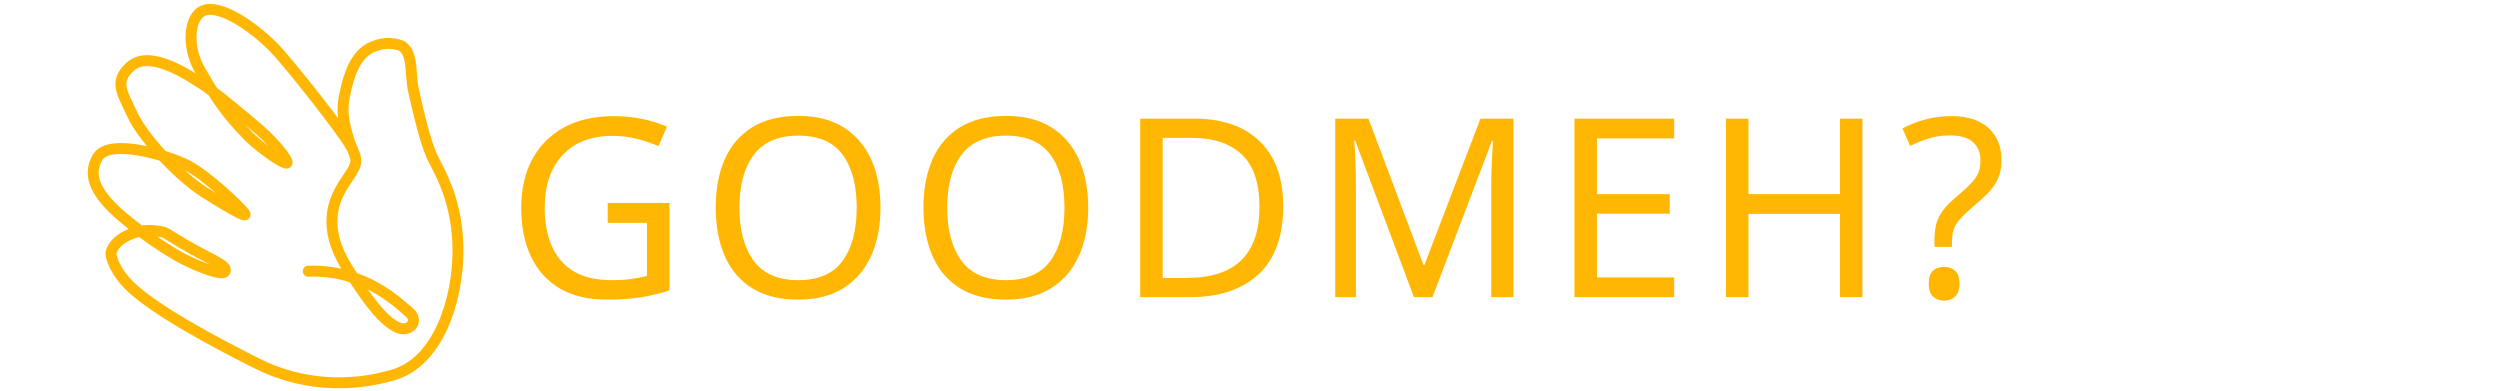
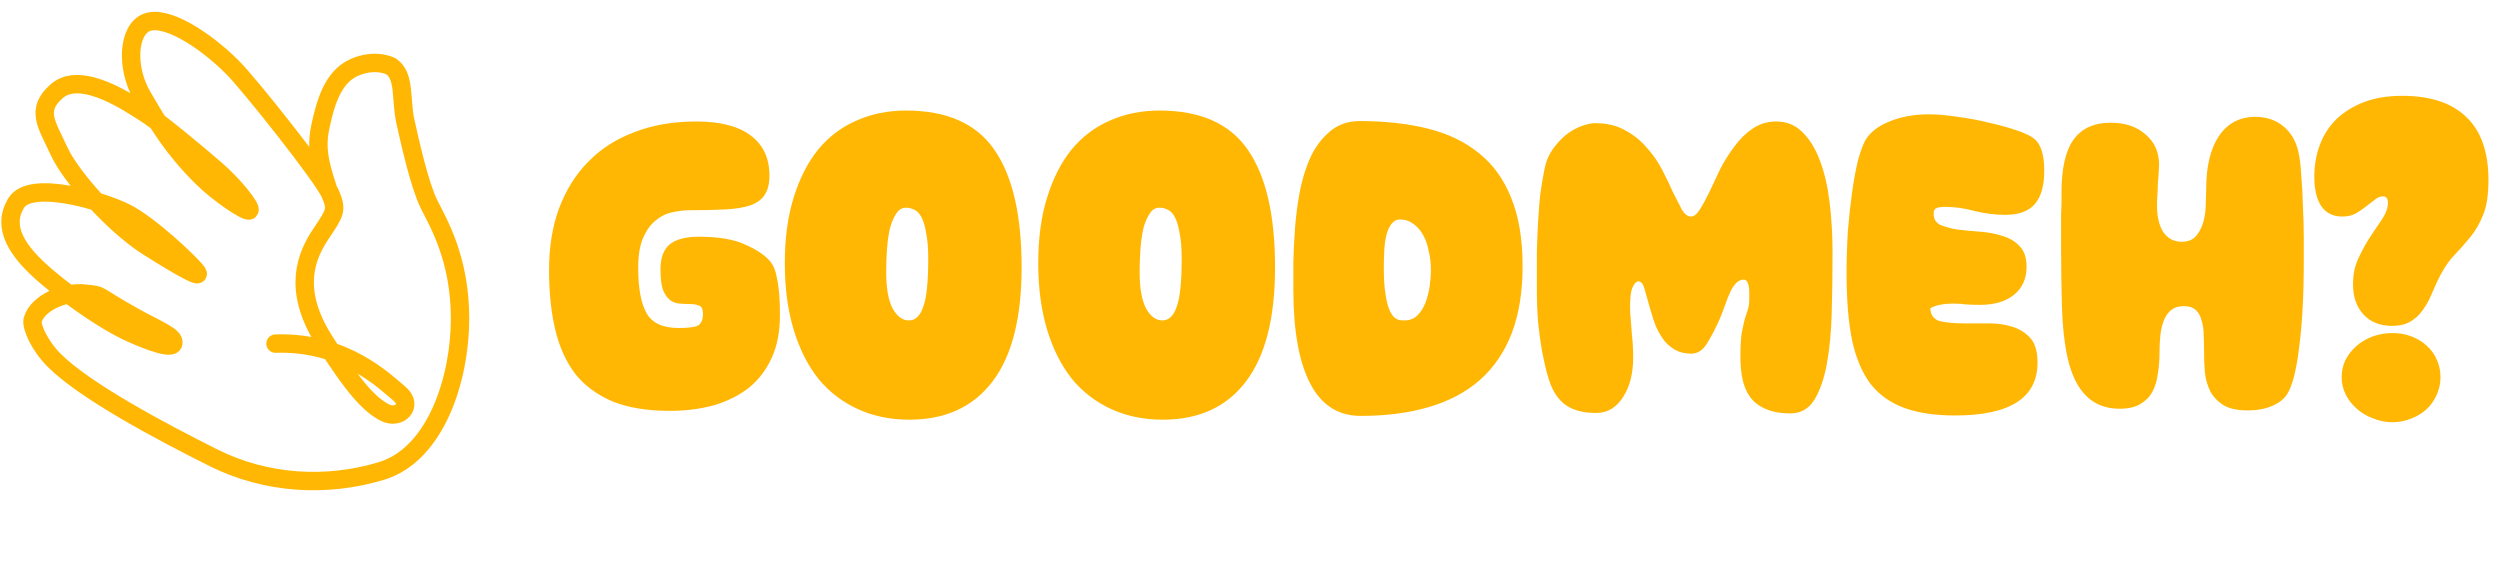
- <svg xmlns="http://www.w3.org/2000/svg" version="1.1" id="Layer_1" x="0px" y="0px" viewBox="0 -10 1600 250" style="enable-background:new 0 0 800 400;" xml:space="preserve">
-   <style type="text/css">
- 	.st0{fill:none;stroke:#FFB703;stroke-width:7;stroke-linecap:round;stroke-linejoin:round;stroke-miterlimit:10;}
- 	.st1{fill:none;}
- 	.st2{fill:#FFB703;user-select:none;}
- 	.st3{font-family:'Super Foods';}
- 	.st4{font-size:160px;}
- 	.st5{letter-spacing:8;}
- </style>
-   <g>
-     <path class="st0" d="M224.49,83.22c-4.95-14.84-6.18-22.26-3.71-33.38s6.18-24.73,17.31-29.68c11.13-4.95,19.17-0.62,19.17-0.62   c7.42,4.95,4.95,17.31,7.42,28.44s7.42,33.38,12.36,43.28c4.95,9.89,16.07,28.44,16.07,59.35s-12.36,70.48-40.8,79.13   s-59.97,6.8-87.17-6.8s-66.77-34.62-82.84-50.69c-7.71-7.71-12.07-17.73-11.13-21.02c2.47-8.66,16.07-14.84,27.2-13.6   c10.13,1.13,3.71,0,25.97,12.36c11.64,6.47,21.02,9.89,19.78,13.6s-18.55-3.71-25.97-7.42s-23.49-13.6-39.57-27.2   C62.52,115.36,55.1,103,62.52,90.64s44.51-1.24,56.88,4.95c12.36,6.18,33.38,25.97,37.09,30.91s-18.47-8.78-25.97-13.6   c-17.31-11.13-39.57-35.86-45.75-49.46c-6.18-13.6-12.36-21.02-1.24-30.91c13.07-11.62,39.57,7.42,45.75,11.13   c6.18,3.71,27.2,21.02,37.09,29.68c9.89,8.66,18.55,19.78,17.31,21.02c-1.24,1.24-16.07-8.66-24.73-17.31   c-15.47-15.47-22.26-27.2-30.91-42.04s-7.42-34.62,2.47-38.33c9.89-3.71,29.68,8.66,44.51,23.49c8.74,8.74,46.99,56.88,50.69,65.53   s2.47,9.89-4.95,21.02s-14.84,28.44,1.24,54.4s24.73,34.62,32.15,38.33c7.42,3.71,14.84-3.71,7.42-9.89   c-7.42-6.18-28.44-27.2-64.3-25.97" />
-     <g>
-       <rect x="312.37" y="71.05" class="st1" width="428" height="257.95" />
-       <text transform="matrix(1 0 0 1 323.8126 180.1689)">
-         <tspan x="0" y="0" class="st2 st3 st4 st5">GOODMEH?</tspan>
-       </text>
-     </g>
-   </g>
+ <svg xmlns="http://www.w3.org/2000/svg" width="951" height="220" viewBox="0 0 951 220" fill="none">
+   <path d="M124.742 71.857C121.117 60.99 120.216 55.557 122.025 47.414C123.834 39.271 126.552 29.305 134.703 25.68C142.855 22.055 148.743 25.226 148.743 25.226C154.178 28.851 152.369 37.902 154.178 46.052C155.987 54.202 159.612 70.495 163.23 77.744C166.856 84.986 175 98.57 175 121.204C175 143.838 165.948 172.814 145.118 179.148C124.288 185.482 101.196 184.128 81.274 174.169C61.353 164.21 32.372 148.818 20.602 137.05C14.955 131.405 11.762 124.067 12.45 121.658C14.259 115.317 24.22 110.791 32.372 111.699C39.791 112.527 35.089 111.699 51.392 120.75C59.917 125.488 66.787 127.992 65.879 130.709C64.971 133.426 52.293 127.992 46.859 125.275C41.424 122.559 29.654 115.317 17.878 105.358C6.115 95.392 0.681 86.341 6.115 77.29C11.55 68.239 38.714 76.382 47.774 80.915C56.827 85.44 72.222 99.932 74.939 103.549C77.656 107.167 61.412 97.12 55.919 93.59C43.241 85.44 26.937 67.331 22.411 57.373C17.885 47.414 13.359 41.98 21.503 34.738C31.075 26.229 50.484 40.172 55.01 42.888C59.537 45.605 74.932 58.281 82.175 64.622C89.419 70.963 95.761 79.106 94.853 80.014C93.945 80.922 83.083 73.673 76.741 67.339C65.41 56.011 60.437 47.421 54.102 36.554C47.767 25.688 48.668 11.203 55.911 8.487C63.155 5.77 77.649 14.828 88.51 25.688C94.912 32.087 122.926 67.339 125.636 73.673C128.346 80.007 127.445 80.915 122.011 89.065C116.576 97.215 111.142 109.891 122.919 128.9C134.696 147.91 141.031 154.251 146.466 156.968C151.9 159.685 157.334 154.251 151.9 149.726C146.466 145.2 131.07 129.808 104.806 130.709" stroke="#FFB703" stroke-width="7" stroke-miterlimit="10" stroke-linecap="round" stroke-linejoin="round" />
+   <path d="M208.853 102.689C208.853 93.942 210.133 86.102 212.693 79.169C215.359 72.129 219.093 66.209 223.893 61.409C228.693 56.502 234.559 52.769 241.493 50.209C248.426 47.542 256.213 46.209 264.853 46.209C273.919 46.209 280.799 47.969 285.493 51.489C290.293 55.009 292.693 60.129 292.693 66.849C292.693 69.835 292.106 72.236 290.933 74.049C289.866 75.755 288.106 77.089 285.653 78.049C283.199 78.902 280.053 79.436 276.213 79.649C272.373 79.862 267.733 79.969 262.293 79.969C260.266 79.969 258.079 80.236 255.733 80.769C253.493 81.195 251.413 82.209 249.493 83.809C247.573 85.302 245.973 87.489 244.693 90.369C243.413 93.249 242.773 97.089 242.773 101.889C242.773 109.676 243.839 115.436 245.973 119.169C248.106 122.902 252.159 124.769 258.133 124.769C262.186 124.769 264.746 124.396 265.813 123.649C266.879 122.796 267.413 121.409 267.413 119.489C267.413 117.676 266.933 116.609 265.973 116.289C265.013 115.862 263.786 115.649 262.293 115.649C261.119 115.649 259.839 115.596 258.453 115.489C257.173 115.382 255.999 114.956 254.933 114.209C253.866 113.356 252.959 112.076 252.213 110.369C251.573 108.556 251.253 105.942 251.253 102.529C251.253 98.156 252.373 95.009 254.613 93.089C256.959 91.062 260.693 90.049 265.813 90.049C273.386 90.049 279.306 91.062 283.573 93.089C287.946 95.009 291.093 97.142 293.013 99.489C294.293 100.982 295.199 103.382 295.733 106.689C296.373 109.889 296.693 114.262 296.693 119.809C296.693 126.209 295.626 131.702 293.493 136.289C291.359 140.876 288.426 144.662 284.693 147.649C280.959 150.529 276.533 152.716 271.413 154.209C266.293 155.596 260.746 156.289 254.773 156.289C246.239 156.289 239.039 155.116 233.173 152.769C227.306 150.316 222.559 146.849 218.933 142.369C215.413 137.782 212.853 132.182 211.253 125.569C209.653 118.849 208.853 111.222 208.853 102.689ZM298.544 100.129C298.544 90.635 299.664 82.316 301.904 75.169C304.144 67.915 307.237 61.836 311.184 56.929C315.237 52.022 320.091 48.342 325.744 45.889C331.504 43.329 337.797 42.049 344.624 42.049C360.197 42.049 371.397 47.009 378.224 56.929C385.157 66.849 388.624 81.782 388.624 101.729C388.624 120.929 384.944 135.382 377.584 145.089C370.224 154.796 359.664 159.649 345.904 159.649C338.757 159.649 332.251 158.316 326.384 155.649C320.517 152.982 315.504 149.142 311.344 144.129C307.291 139.009 304.144 132.769 301.904 125.409C299.664 117.942 298.544 109.516 298.544 100.129ZM344.624 79.009C343.131 79.009 341.904 79.755 340.944 81.249C339.984 82.635 339.184 84.502 338.544 86.849C338.011 89.195 337.637 91.809 337.424 94.689C337.211 97.569 337.104 100.449 337.104 103.329C337.104 109.516 337.904 114.156 339.504 117.249C341.211 120.342 343.291 121.889 345.744 121.889C348.197 121.889 350.011 120.182 351.184 116.769C352.464 113.356 353.104 107.276 353.104 98.529C353.104 94.369 352.837 91.062 352.304 88.609C351.877 86.049 351.291 84.076 350.544 82.689C349.797 81.195 348.891 80.236 347.824 79.809C346.864 79.275 345.797 79.009 344.624 79.009ZM394.95 100.129C394.95 90.635 396.07 82.316 398.31 75.169C400.55 67.915 403.643 61.836 407.59 56.929C411.643 52.022 416.497 48.342 422.15 45.889C427.91 43.329 434.203 42.049 441.03 42.049C456.603 42.049 467.803 47.009 474.63 56.929C481.563 66.849 485.03 81.782 485.03 101.729C485.03 120.929 481.35 135.382 473.99 145.089C466.63 154.796 456.07 159.649 442.31 159.649C435.163 159.649 428.657 158.316 422.79 155.649C416.923 152.982 411.91 149.142 407.75 144.129C403.697 139.009 400.55 132.769 398.31 125.409C396.07 117.942 394.95 109.516 394.95 100.129ZM441.03 79.009C439.537 79.009 438.31 79.755 437.35 81.249C436.39 82.635 435.59 84.502 434.95 86.849C434.417 89.195 434.043 91.809 433.83 94.689C433.617 97.569 433.51 100.449 433.51 103.329C433.51 109.516 434.31 114.156 435.91 117.249C437.617 120.342 439.697 121.889 442.15 121.889C444.603 121.889 446.417 120.182 447.59 116.769C448.87 113.356 449.51 107.276 449.51 98.529C449.51 94.369 449.243 91.062 448.71 88.609C448.283 86.049 447.697 84.076 446.95 82.689C446.203 81.195 445.297 80.236 444.23 79.809C443.27 79.275 442.203 79.009 441.03 79.009ZM517.116 46.049C526.823 46.049 535.516 47.009 543.196 48.929C550.876 50.849 557.383 53.995 562.716 58.369C568.05 62.636 572.103 68.289 574.876 75.329C577.756 82.369 579.196 91.009 579.196 101.249C579.196 111.062 577.81 119.596 575.036 126.849C572.263 133.996 568.21 139.916 562.876 144.609C557.65 149.196 551.196 152.609 543.516 154.849C535.943 157.089 527.303 158.209 517.596 158.209C509.063 158.209 502.663 154.102 498.396 145.889C494.13 137.676 491.996 125.782 491.996 110.209C491.996 107.009 491.996 103.382 491.996 99.329C492.103 95.169 492.316 90.956 492.636 86.689C492.956 82.422 493.49 78.209 494.236 74.049C494.983 69.782 496.05 65.889 497.436 62.369C499.25 57.569 501.81 53.675 505.116 50.689C508.423 47.596 512.423 46.049 517.116 46.049ZM532.636 83.489C531.25 83.489 530.13 84.076 529.276 85.249C528.423 86.316 527.783 87.755 527.356 89.569C526.93 91.275 526.663 93.302 526.556 95.649C526.45 97.889 526.396 100.236 526.396 102.689C526.396 107.809 526.876 112.182 527.836 115.809C528.796 119.329 530.29 121.302 532.316 121.729C532.743 121.836 533.383 121.889 534.236 121.889C536.263 121.889 537.916 121.249 539.196 119.969C540.476 118.689 541.49 117.089 542.236 115.169C542.983 113.249 543.516 111.169 543.836 108.929C544.156 106.689 544.316 104.609 544.316 102.689C544.316 100.236 544.05 97.889 543.516 95.649C543.09 93.302 542.396 91.275 541.436 89.569C540.476 87.755 539.25 86.316 537.756 85.249C536.263 84.076 534.556 83.489 532.636 83.489ZM663.339 106.369C662.272 106.369 661.312 106.796 660.459 107.649C659.606 108.502 658.859 109.622 658.219 111.009C657.579 112.396 656.939 113.996 656.299 115.809C655.659 117.622 654.966 119.436 654.219 121.249C652.726 124.662 651.126 127.756 649.419 130.529C647.819 133.196 645.792 134.529 643.339 134.529C640.992 134.529 638.966 134.049 637.259 133.089C635.552 132.129 634.112 130.902 632.939 129.409C631.766 127.809 630.752 126.049 629.899 124.129C629.152 122.209 628.512 120.289 627.979 118.369C627.126 115.382 626.379 112.769 625.739 110.529C625.206 108.182 624.352 107.009 623.179 107.009C622.859 107.009 622.486 107.222 622.059 107.649C621.099 108.716 620.512 110.262 620.299 112.289C620.086 114.209 620.032 116.449 620.139 119.009C620.352 121.569 620.566 124.342 620.779 127.329C621.099 130.209 621.259 133.089 621.259 135.969C621.259 138.956 620.939 141.729 620.299 144.289C619.659 146.849 618.699 149.089 617.419 151.009C616.246 152.929 614.806 154.422 613.099 155.489C611.392 156.556 609.419 157.089 607.179 157.089C602.699 157.089 599.072 156.236 596.299 154.529C593.526 152.822 591.392 150.102 589.899 146.369C589.472 145.302 588.939 143.649 588.299 141.409C587.766 139.169 587.179 136.502 586.539 133.409C586.006 130.209 585.526 126.636 585.099 122.689C584.779 118.636 584.619 114.369 584.619 109.889C584.619 104.662 584.619 99.969 584.619 95.809C584.726 91.542 584.886 87.649 585.099 84.129C585.312 80.502 585.579 77.142 585.899 74.049C586.326 70.849 586.859 67.649 587.499 64.449C588.032 61.569 589.046 59.062 590.539 56.929C592.139 54.689 593.846 52.822 595.659 51.329C597.579 49.836 599.552 48.715 601.579 47.969C603.606 47.222 605.366 46.849 606.859 46.849C611.232 46.849 615.019 47.755 618.219 49.569C621.419 51.276 624.139 53.462 626.379 56.129C628.726 58.689 630.699 61.516 632.299 64.609C633.899 67.702 635.286 70.582 636.459 73.249C637.739 75.809 638.859 77.996 639.819 79.809C640.886 81.516 642.006 82.369 643.179 82.369C644.352 82.369 645.472 81.516 646.539 79.809C647.712 77.996 648.939 75.755 650.219 73.089C651.499 70.316 652.886 67.382 654.379 64.289C655.979 61.196 657.792 58.316 659.819 55.649C661.846 52.876 664.139 50.636 666.699 48.929C669.366 47.115 672.352 46.209 675.659 46.209C679.606 46.209 682.912 47.542 685.579 50.209C688.352 52.876 690.592 56.502 692.299 61.089C694.006 65.569 695.232 70.849 695.979 76.929C696.726 83.009 697.099 89.462 697.099 96.289C697.099 104.289 696.992 111.969 696.779 119.329C696.566 126.689 695.926 133.196 694.859 138.849C693.792 144.396 692.192 148.876 690.059 152.289C687.926 155.596 684.939 157.249 681.099 157.249C677.259 157.249 674.059 156.662 671.499 155.489C669.046 154.422 667.126 152.929 665.739 151.009C664.352 149.089 663.392 146.849 662.859 144.289C662.326 141.729 662.059 139.009 662.059 136.129C662.059 131.969 662.219 128.822 662.539 126.689C662.966 124.556 663.339 122.849 663.659 121.569C664.086 120.182 664.459 119.009 664.779 118.049C665.206 116.982 665.419 115.489 665.419 113.569C665.419 112.929 665.419 112.182 665.419 111.329C665.419 110.476 665.366 109.729 665.259 109.089C665.152 108.342 664.939 107.702 664.619 107.169C664.299 106.636 663.872 106.369 663.339 106.369ZM734.275 117.249C734.382 119.916 735.662 121.569 738.115 122.209C740.568 122.742 743.555 123.009 747.075 123.009C750.062 123.009 753.208 123.009 756.515 123.009C759.822 123.009 762.808 123.436 765.475 124.289C768.248 125.142 770.542 126.582 772.355 128.609C774.168 130.636 775.075 133.729 775.075 137.889C775.075 151.329 764.622 158.049 743.715 158.049C736.142 158.049 729.688 157.089 724.355 155.169C719.128 153.249 714.862 150.209 711.555 146.049C708.355 141.782 706.008 136.236 704.515 129.409C703.128 122.476 702.435 114.049 702.435 104.129C702.435 98.796 702.595 93.462 702.915 88.129C703.342 82.796 703.875 77.835 704.515 73.249C705.155 68.662 705.902 64.609 706.755 61.089C707.715 57.569 708.675 54.956 709.635 53.249C711.448 50.262 714.488 47.916 718.755 46.209C723.128 44.395 728.142 43.489 733.795 43.489C736.995 43.489 740.622 43.809 744.675 44.449C748.835 44.982 752.835 45.729 756.675 46.689C760.515 47.542 763.982 48.502 767.075 49.569C770.275 50.636 772.515 51.702 773.795 52.769C776.355 54.795 777.635 58.849 777.635 64.929C777.635 70.689 776.408 74.956 773.955 77.729C771.608 80.395 767.875 81.729 762.755 81.729C759.022 81.729 755.182 81.249 751.235 80.289C747.395 79.222 743.608 78.689 739.875 78.689C738.168 78.689 736.995 78.902 736.355 79.329C735.822 79.649 735.555 80.289 735.555 81.249C735.555 83.275 736.408 84.716 738.115 85.569C739.928 86.316 742.115 86.902 744.675 87.329C747.342 87.649 750.168 87.915 753.155 88.129C756.248 88.342 759.075 88.876 761.635 89.729C764.302 90.475 766.488 91.755 768.195 93.569C770.008 95.382 770.915 97.996 770.915 101.409C770.915 105.996 769.315 109.569 766.115 112.129C763.022 114.689 758.702 115.969 753.155 115.969C751.448 115.969 749.742 115.916 748.035 115.809C746.435 115.596 744.782 115.489 743.075 115.489C739.342 115.489 736.408 116.076 734.275 117.249ZM802.915 46.689C808.462 46.689 812.888 48.182 816.195 51.169C819.608 54.049 821.315 57.889 821.315 62.689C821.315 63.435 821.262 64.502 821.155 65.889C821.048 67.169 820.942 68.556 820.835 70.049C820.835 71.436 820.782 72.822 820.675 74.209C820.568 75.596 820.515 76.822 820.515 77.889C820.515 82.369 821.315 85.835 822.915 88.289C824.622 90.742 826.968 91.969 829.955 91.969C832.408 91.969 834.275 91.169 835.555 89.569C836.835 87.969 837.742 86.102 838.275 83.969C838.808 81.835 839.075 79.649 839.075 77.409C839.182 75.062 839.235 73.249 839.235 71.969C839.235 63.329 840.835 56.609 844.035 51.809C847.342 46.902 851.982 44.449 857.955 44.449C862.115 44.449 865.635 45.622 868.515 47.969C871.395 50.316 873.315 53.516 874.275 57.569C874.808 59.809 875.182 62.849 875.395 66.689C875.715 70.422 875.928 74.369 876.035 78.529C876.248 82.689 876.355 86.689 876.355 90.529C876.355 94.262 876.355 97.249 876.355 99.489C876.355 112.396 875.768 123.276 874.595 132.129C873.528 140.982 871.982 146.956 869.955 150.049C868.675 151.969 866.702 153.462 864.035 154.529C861.475 155.596 858.488 156.129 855.075 156.129C851.235 156.129 848.195 155.489 845.955 154.209C843.715 152.822 842.008 151.062 840.835 148.929C839.768 146.796 839.075 144.449 838.755 141.889C838.542 139.222 838.435 136.609 838.435 134.049C838.435 131.809 838.382 129.622 838.275 127.489C838.275 125.356 838.008 123.489 837.475 121.889C837.048 120.182 836.302 118.849 835.235 117.889C834.168 116.929 832.675 116.449 830.755 116.449C828.728 116.449 827.075 116.982 825.795 118.049C824.622 119.009 823.715 120.342 823.075 122.049C822.435 123.649 822.008 125.516 821.795 127.649C821.582 129.782 821.475 131.969 821.475 134.209C821.475 136.982 821.262 139.649 820.835 142.209C820.515 144.769 819.822 147.062 818.755 149.089C817.688 151.009 816.142 152.556 814.115 153.729C812.195 154.902 809.582 155.489 806.275 155.489C795.928 155.489 789.315 148.929 786.435 135.809C785.262 130.369 784.568 123.916 784.355 116.449C784.142 108.982 784.035 101.409 784.035 93.729C784.035 91.596 784.035 89.462 784.035 87.329C784.035 85.195 784.035 83.222 784.035 81.409C784.142 79.596 784.195 77.996 784.195 76.609C784.195 75.116 784.195 73.996 784.195 73.249C784.195 64.182 785.688 57.516 788.675 53.249C791.768 48.876 796.515 46.689 802.915 46.689ZM913.803 36.449C924.469 36.449 932.576 39.115 938.123 44.449C943.776 49.782 946.603 57.782 946.603 68.449C946.603 74.209 945.909 78.689 944.523 81.889C943.243 85.089 941.589 87.915 939.563 90.369C937.643 92.716 935.509 95.115 933.163 97.569C930.923 100.022 928.843 103.329 926.923 107.489C926.176 109.196 925.376 111.009 924.523 112.929C923.669 114.849 922.603 116.662 921.323 118.369C920.149 119.969 918.656 121.302 916.843 122.369C915.029 123.436 912.736 123.969 909.963 123.969C905.376 123.969 901.749 122.529 899.083 119.649C896.416 116.769 895.083 112.929 895.083 108.129C895.083 104.396 895.776 101.089 897.163 98.209C898.549 95.222 900.043 92.502 901.643 90.049C903.349 87.489 904.896 85.195 906.283 83.169C907.669 81.035 908.363 79.009 908.363 77.089C908.363 75.489 907.723 74.689 906.443 74.689C905.376 74.689 904.363 75.115 903.403 75.969C902.443 76.716 901.323 77.569 900.043 78.529C898.869 79.489 897.536 80.395 896.043 81.249C894.656 81.996 892.949 82.369 890.923 82.369C887.509 82.369 884.896 81.089 883.083 78.529C881.269 75.862 880.363 72.129 880.363 67.329C880.363 62.956 881.056 58.902 882.443 55.169C883.829 51.435 885.909 48.182 888.683 45.409C891.563 42.636 895.083 40.449 899.243 38.849C903.403 37.249 908.256 36.449 913.803 36.449ZM890.763 143.489C890.763 141.142 891.243 138.956 892.203 136.929C893.269 134.902 894.656 133.142 896.363 131.649C898.176 130.049 900.256 128.822 902.603 127.969C904.949 127.116 907.456 126.689 910.123 126.689C912.683 126.689 915.083 127.116 917.323 127.969C919.563 128.822 921.483 129.996 923.083 131.489C924.789 132.982 926.069 134.742 926.923 136.769C927.883 138.796 928.363 141.036 928.363 143.489C928.363 145.836 927.883 148.076 926.923 150.209C925.963 152.342 924.683 154.156 923.083 155.649C921.483 157.142 919.563 158.316 917.323 159.169C915.083 160.129 912.683 160.609 910.123 160.609C907.563 160.609 905.109 160.129 902.763 159.169C900.416 158.316 898.336 157.089 896.523 155.489C894.816 153.996 893.429 152.236 892.363 150.209C891.296 148.076 890.763 145.836 890.763 143.489Z" fill="#FFB703" />
</svg>
